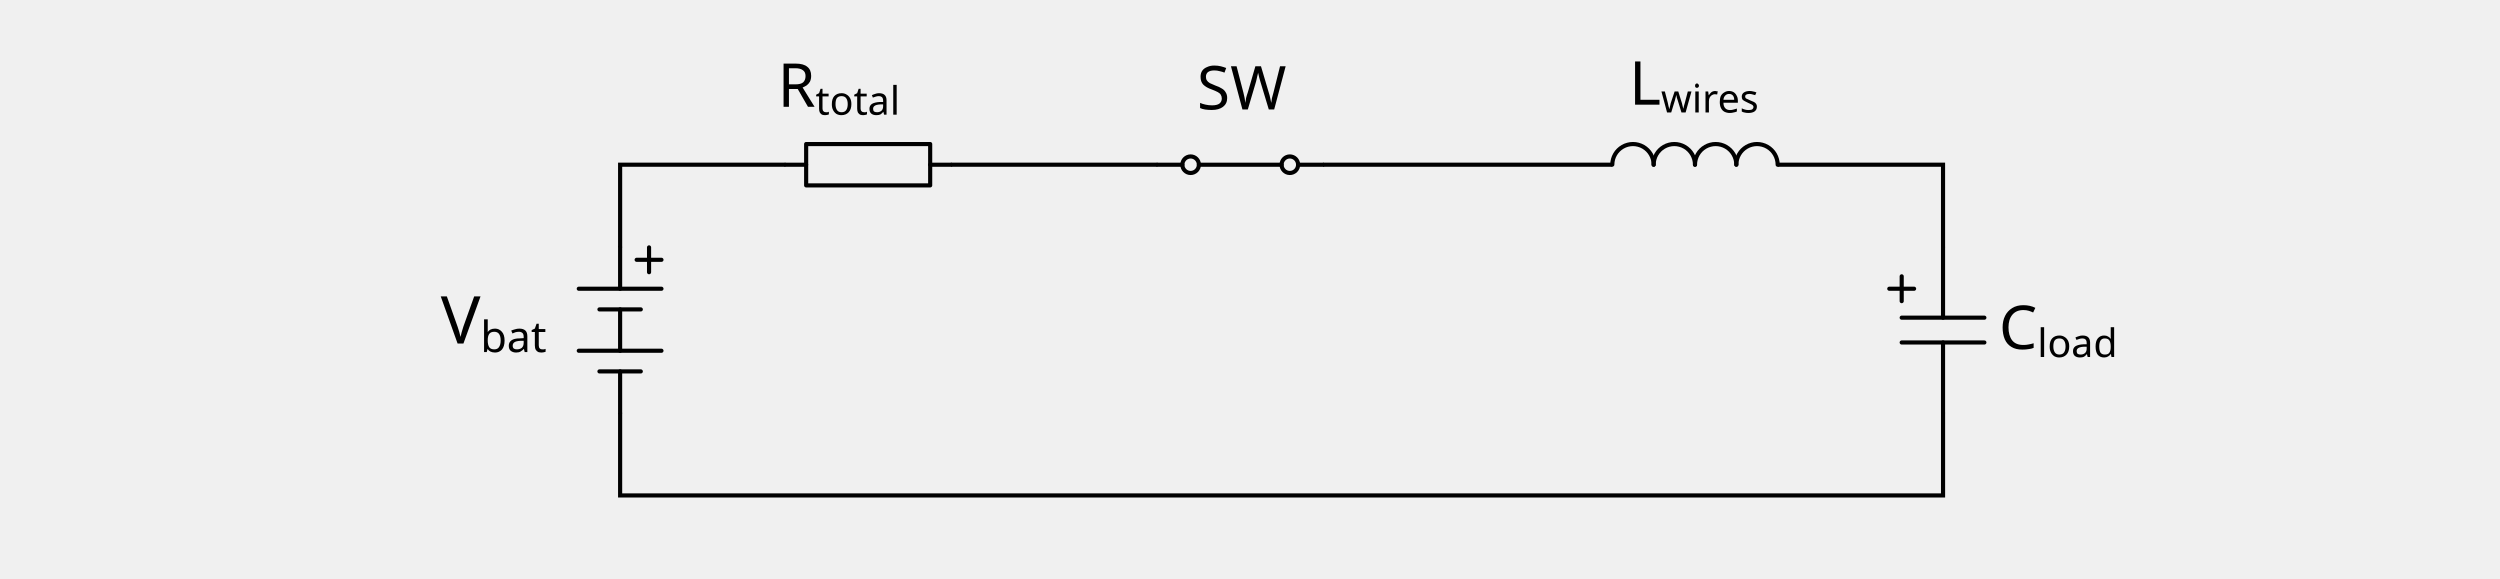
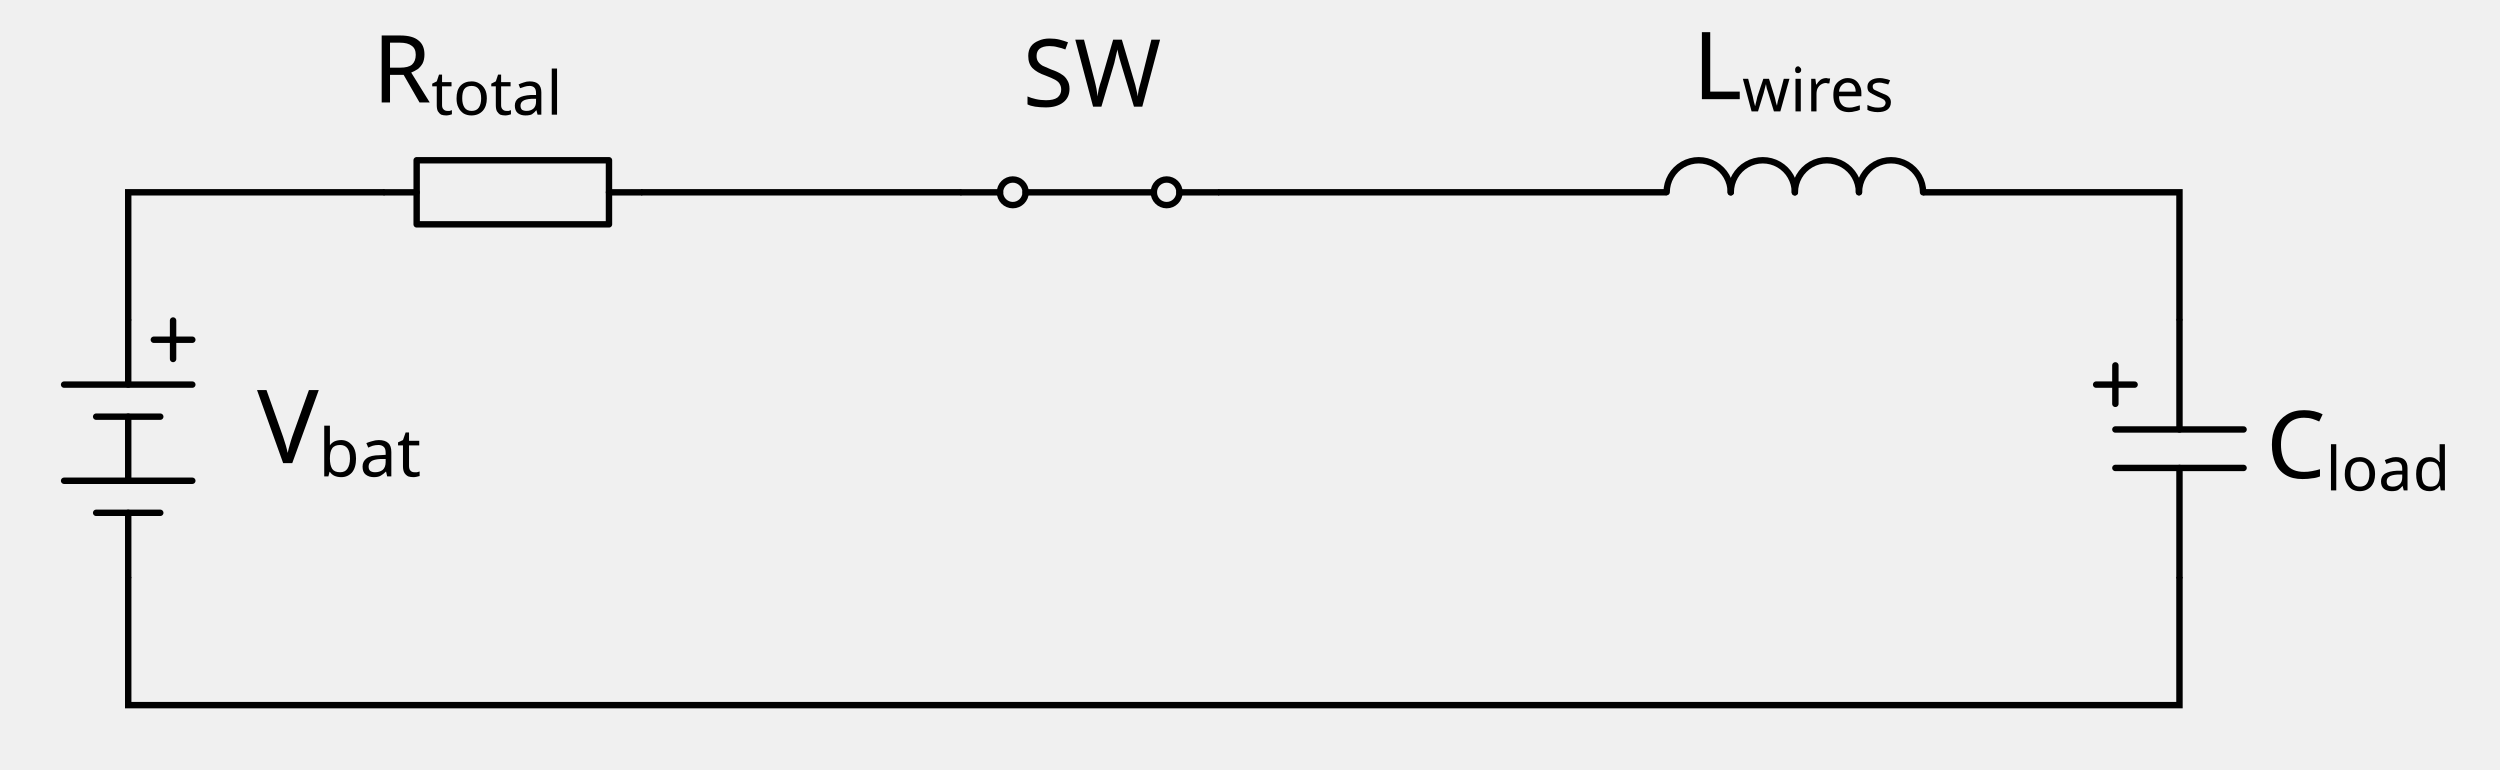
- <svg xmlns="http://www.w3.org/2000/svg" width="160mm" height="37mm" viewBox="0 0 160 37" version="1.1" id="svg5625" style="enable-background:new">
+ <svg xmlns="http://www.w3.org/2000/svg" style="enable-background:new" id="svg5625" version="1.1" viewBox="0 0 103.188 31.75" height="120" width="390">
  <defs id="defs5619">
-     <marker orient="auto" refY="0" refX="0" id="marker18995" style="overflow:visible">
-       <path id="path18993" d="m -2.5,-1 c 0,2.76 -2.24,5 -5,5 -2.76,0 -5,-2.24 -5,-5 0,-2.76 2.24,-5 5,-5 2.76,0 5,2.24 5,5 z" style="fill:#000000;fill-opacity:1;fill-rule:evenodd;stroke:#000000;stroke-width:1pt;stroke-opacity:1" transform="matrix(0.4,0,0,0.4,2.96,0.4)" />
+     <marker style="overflow:visible" id="marker18995" refX="0" refY="0" orient="auto">
+       <path transform="matrix(0.4,0,0,0.4,2.96,0.4)" style="fill:#000000;fill-opacity:1;fill-rule:evenodd;stroke:#000000;stroke-width:1pt;stroke-opacity:1" d="m -2.5,-1 c 0,2.76 -2.24,5 -5,5 -2.76,0 -5,-2.24 -5,-5 0,-2.76 2.24,-5 5,-5 2.76,0 5,2.24 5,5 z" id="path18993" />
    </marker>
-     <marker orient="auto" refY="0" refX="0" id="DotS" style="overflow:visible">
-       <path id="path16850" d="m -2.5,-1 c 0,2.76 -2.24,5 -5,5 -2.76,0 -5,-2.24 -5,-5 0,-2.76 2.24,-5 5,-5 2.76,0 5,2.24 5,5 z" style="fill:#000000;fill-opacity:1;fill-rule:evenodd;stroke:#000000;stroke-width:1pt;stroke-opacity:1" transform="matrix(0.2,0,0,0.2,1.48,0.2)" />
+     <marker style="overflow:visible" id="DotS" refX="0" refY="0" orient="auto">
+       <path transform="matrix(0.2,0,0,0.2,1.48,0.2)" style="fill:#000000;fill-opacity:1;fill-rule:evenodd;stroke:#000000;stroke-width:1pt;stroke-opacity:1" d="m -2.5,-1 c 0,2.76 -2.24,5 -5,5 -2.76,0 -5,-2.24 -5,-5 0,-2.76 2.24,-5 5,-5 2.76,0 5,2.24 5,5 z" id="path16850" />
    </marker>
  </defs>
-   <g id="layer2" style="display:inline" transform="translate(0,-269.6878)">
-     <text xml:space="preserve" style="font-style:normal;font-weight:normal;font-size:4.233px;line-height:1.25;font-family:sans-serif;letter-spacing:0px;word-spacing:0px;fill:#000000;fill-opacity:1;stroke:none;stroke-width:0.265;stroke-miterlimit:4;stroke-dasharray:none" x="28.208" y="291.668" id="text17242">
-       <tspan id="tspan17240" x="28.208" y="291.668" style="font-style:normal;font-variant:normal;font-weight:normal;font-stretch:normal;font-family:sans-serif;-inkscape-font-specification:sans-serif;stroke-width:0.265;stroke-miterlimit:4;stroke-dasharray:none">V<tspan style="font-size:65%;baseline-shift:sub" id="tspan19117">bat</tspan>
+   <g transform="translate(0,-269.6878)" style="display:inline" id="layer2">
+     <text id="text17242" y="288.802" x="10.61" style="font-style:normal;font-weight:normal;font-size:4.233px;line-height:1.25;font-family:sans-serif;letter-spacing:0px;word-spacing:0px;fill:#000000;fill-opacity:1;stroke:none;stroke-width:0.265;stroke-miterlimit:4;stroke-dasharray:none" xml:space="preserve">
+       <tspan style="font-style:normal;font-variant:normal;font-weight:normal;font-stretch:normal;font-family:sans-serif;-inkscape-font-specification:sans-serif;stroke-width:0.265;stroke-miterlimit:4;stroke-dasharray:none" y="288.802" x="10.61" id="tspan17240">V<tspan id="tspan19117" style="font-size:65%;baseline-shift:sub">bat</tspan>
      </tspan>
    </text>
-     <text xml:space="preserve" style="font-style:normal;font-weight:normal;font-size:4.233px;line-height:1.25;font-family:sans-serif;letter-spacing:0px;word-spacing:0px;display:inline;fill:#000000;fill-opacity:1;stroke:none;stroke-width:0.265;stroke-miterlimit:4;stroke-dasharray:none;enable-background:new" x="104.269" y="276.385" id="text17212-3-1">
-       <tspan id="tspan17210-6-0" x="104.269" y="276.385" style="font-style:normal;font-variant:normal;font-weight:normal;font-stretch:normal;font-size:3.881px;font-family:sans-serif;-inkscape-font-specification:sans-serif;stroke-width:0.265;stroke-miterlimit:4;stroke-dasharray:none">L<tspan style="font-size:2.522px;baseline-shift:sub;stroke-width:0.265" id="tspan19043-1">wires</tspan>
+     <text id="text17212-3-1" y="273.781" x="69.873" style="font-style:normal;font-weight:normal;font-size:4.233px;line-height:1.25;font-family:sans-serif;letter-spacing:0px;word-spacing:0px;display:inline;fill:#000000;fill-opacity:1;stroke:none;stroke-width:0.265;stroke-miterlimit:4;stroke-dasharray:none;enable-background:new" xml:space="preserve">
+       <tspan style="font-style:normal;font-variant:normal;font-weight:normal;font-stretch:normal;font-size:3.881px;font-family:sans-serif;-inkscape-font-specification:sans-serif;stroke-width:0.265;stroke-miterlimit:4;stroke-dasharray:none" y="273.781" x="69.873" id="tspan17210-6-0">L<tspan id="tspan19043-1" style="font-size:2.522px;baseline-shift:sub;stroke-width:0.265">wires</tspan>
      </tspan>
    </text>
-     <text xml:space="preserve" style="font-style:normal;font-weight:normal;font-size:4.233px;line-height:1.25;font-family:sans-serif;letter-spacing:0px;word-spacing:0px;display:inline;fill:#000000;fill-opacity:1;stroke:none;stroke-width:0.265;stroke-miterlimit:4;stroke-dasharray:none;enable-background:new" x="49.774" y="276.523" id="text17212-3-1-3">
-       <tspan id="tspan17210-6-0-7" x="49.774" y="276.523" style="font-style:normal;font-variant:normal;font-weight:normal;font-stretch:normal;font-size:3.881px;font-family:sans-serif;-inkscape-font-specification:sans-serif;stroke-width:0.265;stroke-miterlimit:4;stroke-dasharray:none">R<tspan style="font-size:65%;baseline-shift:sub" id="tspan2477">total</tspan>
+     <text id="text17212-3-1-3" y="273.919" x="15.378" style="font-style:normal;font-weight:normal;font-size:4.233px;line-height:1.25;font-family:sans-serif;letter-spacing:0px;word-spacing:0px;display:inline;fill:#000000;fill-opacity:1;stroke:none;stroke-width:0.265;stroke-miterlimit:4;stroke-dasharray:none;enable-background:new" xml:space="preserve">
+       <tspan style="font-style:normal;font-variant:normal;font-weight:normal;font-stretch:normal;font-size:3.881px;font-family:sans-serif;-inkscape-font-specification:sans-serif;stroke-width:0.265;stroke-miterlimit:4;stroke-dasharray:none" y="273.919" x="15.378" id="tspan17210-6-0-7">R<tspan id="tspan2477" style="font-size:65%;baseline-shift:sub">total</tspan>
      </tspan>
    </text>
-     <text xml:space="preserve" style="font-style:normal;font-weight:normal;font-size:4.233px;line-height:1.25;font-family:sans-serif;letter-spacing:0px;word-spacing:0px;display:inline;fill:#000000;fill-opacity:1;stroke:none;stroke-width:0.265;stroke-miterlimit:4;stroke-dasharray:none;enable-background:new" x="127.934" y="292.032" id="text17212-3-1-2">
-       <tspan id="tspan17210-6-0-9" x="127.934" y="292.032" style="font-style:normal;font-variant:normal;font-weight:normal;font-stretch:normal;font-size:3.881px;font-family:sans-serif;-inkscape-font-specification:sans-serif;stroke-width:0.265;stroke-miterlimit:4;stroke-dasharray:none">C<tspan style="font-size:2.522px;baseline-shift:sub;stroke-width:0.265" id="tspan19043-1-1">load</tspan>
+     <text id="text17212-3-1-2" y="289.428" x="93.538" style="font-style:normal;font-weight:normal;font-size:4.233px;line-height:1.25;font-family:sans-serif;letter-spacing:0px;word-spacing:0px;display:inline;fill:#000000;fill-opacity:1;stroke:none;stroke-width:0.265;stroke-miterlimit:4;stroke-dasharray:none;enable-background:new" xml:space="preserve">
+       <tspan style="font-style:normal;font-variant:normal;font-weight:normal;font-stretch:normal;font-size:3.881px;font-family:sans-serif;-inkscape-font-specification:sans-serif;stroke-width:0.265;stroke-miterlimit:4;stroke-dasharray:none" y="289.428" x="93.538" id="tspan17210-6-0-9">C<tspan id="tspan19043-1-1" style="font-size:2.522px;baseline-shift:sub;stroke-width:0.265">load</tspan>
      </tspan>
    </text>
-     <g transform="matrix(0.2645833,0,0,0.2645833,-105.8333,86.10445)" id="g2365">
-       <path id="path5307-9-6" style="fill:none;stroke:#000000;stroke-width:1;stroke-linecap:round;stroke-miterlimit:4;stroke-dasharray:none" d="m 680,733.701 6,10e-6" />
-       <g transform="translate(-9,-2.598425e-6)" id="g2333">
-         <circle cx="-697" cy="733.701" transform="scale(-1,1)" style="fill:none;stroke:#000000;stroke-width:1;stroke-linecap:round;stroke-linejoin:round;stroke-miterlimit:4;stroke-dasharray:none" id="path8029-79" r="2" />
-         <path d="M 719,733.701 H 699" style="fill:none;stroke:#000000;stroke-width:1px;stroke-linecap:round" id="path8033-2" />
+     <g id="g2365" transform="matrix(0.2645833,0,0,0.2645833,-140.2292,83.50029)">
+       <path d="m 680,733.701 6,10e-6" style="fill:none;stroke:#000000;stroke-width:1;stroke-linecap:round;stroke-miterlimit:4;stroke-dasharray:none" id="path5307-9-6" />
+       <g id="g2333" transform="translate(-9)">
+         <circle r="2" id="path8029-79" style="fill:none;stroke:#000000;stroke-width:1;stroke-linecap:round;stroke-linejoin:round;stroke-miterlimit:4;stroke-dasharray:none" transform="scale(-1,1)" cy="733.701" cx="-697" />
+         <path id="path8033-2" style="fill:none;stroke:#000000;stroke-width:1px;stroke-linecap:round" d="M 719,733.701 H 699" />
      </g>
-       <g id="g2333-0" transform="translate(15,-2.598425e-6)">
-         <circle cx="-697" cy="733.701" transform="scale(-1,1)" style="fill:none;stroke:#000000;stroke-width:1;stroke-linecap:round;stroke-linejoin:round;stroke-miterlimit:4;stroke-dasharray:none" id="path8029-79-2" r="2" />
-         <path d="m 705,733.701 h -6" style="fill:none;stroke:#000000;stroke-width:1px;stroke-linecap:round" id="path8033-2-3" />
+       <g transform="translate(15)" id="g2333-0">
+         <circle r="2" id="path8029-79-2" style="fill:none;stroke:#000000;stroke-width:1;stroke-linecap:round;stroke-linejoin:round;stroke-miterlimit:4;stroke-dasharray:none" transform="scale(-1,1)" cy="733.701" cx="-697" />
+         <path id="path8033-2-3" style="fill:none;stroke:#000000;stroke-width:1px;stroke-linecap:round" d="m 705,733.701 h -6" />
      </g>
    </g>
-     <text xml:space="preserve" style="font-style:normal;font-weight:normal;font-size:4.233px;line-height:1.25;font-family:sans-serif;letter-spacing:0px;word-spacing:0px;display:inline;fill:#000000;fill-opacity:1;stroke:none;stroke-width:0.265;stroke-miterlimit:4;stroke-dasharray:none;enable-background:new" x="76.602" y="276.695" id="text17212-3-1-36-6">
-       <tspan id="tspan17210-6-0-0-1" x="76.602" y="276.695" style="font-style:normal;font-variant:normal;font-weight:normal;font-stretch:normal;font-size:3.881px;font-family:sans-serif;-inkscape-font-specification:sans-serif;stroke-width:0.265;stroke-miterlimit:4;stroke-dasharray:none">SW</tspan>
+     <text id="text17212-3-1-36-6" y="274.091" x="42.206" style="font-style:normal;font-weight:normal;font-size:4.233px;line-height:1.25;font-family:sans-serif;letter-spacing:0px;word-spacing:0px;display:inline;fill:#000000;fill-opacity:1;stroke:none;stroke-width:0.265;stroke-miterlimit:4;stroke-dasharray:none;enable-background:new" xml:space="preserve">
+       <tspan style="font-style:normal;font-variant:normal;font-weight:normal;font-stretch:normal;font-size:3.881px;font-family:sans-serif;-inkscape-font-specification:sans-serif;stroke-width:0.265;stroke-miterlimit:4;stroke-dasharray:none" y="274.091" x="42.206" id="tspan17210-6-0-0-1">SW</tspan>
    </text>
-     <path style="fill:none;stroke:#000000;stroke-width:0.265px;stroke-linecap:butt;stroke-linejoin:miter;stroke-opacity:1" d="m 60.854,280.229 13.229,0" id="path2469" />
-     <path style="fill:none;stroke:#000000;stroke-width:0.265px;stroke-linecap:butt;stroke-linejoin:miter;stroke-opacity:1" d="M 84.667,280.229 H 103.188" id="path2473" />
+     <path id="path2469" d="M 26.458,277.625 H 39.687" style="fill:none;stroke:#000000;stroke-width:0.265px;stroke-linecap:butt;stroke-linejoin:miter;stroke-opacity:1" />
+     <path id="path2473" d="M 50.271,277.625 H 68.792" style="fill:none;stroke:#000000;stroke-width:0.265px;stroke-linecap:butt;stroke-linejoin:miter;stroke-opacity:1" />
  </g>
-   <g id="layer1" transform="translate(0,-269.6878)">
-     <g id="g16357-3" style="stroke-width:1;stroke-miterlimit:4;stroke-dasharray:none" transform="matrix(0.2645833,0,0,0.2645833,92.60416,216.7295)">
-       <path id="path5346-0-9" style="fill:none;stroke:#000000;stroke-width:1;stroke-linecap:round;stroke-linejoin:round;stroke-miterlimit:4;stroke-dasharray:none" d="m 50,240 a 5,5 0 0 0 -2.5,-4.33 5,5 0 0 0 -5,0 5,5 0 0 0 -2.5,4.3" />
-       <path id="path5346-5-5-7" style="fill:none;stroke:#000000;stroke-width:1;stroke-linecap:round;stroke-linejoin:round;stroke-miterlimit:4;stroke-dasharray:none" d="m 60,240 a 5,5 0 0 0 -2.5,-4.33 5,5 0 0 0 -5,0 A 5,5 0 0 0 50,240" />
-       <path id="path5346-2-2-5" style="fill:none;stroke:#000000;stroke-width:1;stroke-linecap:round;stroke-linejoin:round;stroke-miterlimit:4;stroke-dasharray:none" d="m 70,240 a 5,5 0 0 0 -2.5,-4.33 5,5 0 0 0 -5,0 A 5,5 0 0 0 60,240" />
-       <path id="path5346-2-2-7-4" style="fill:none;stroke:#000000;stroke-width:1;stroke-linecap:round;stroke-linejoin:round;stroke-miterlimit:4;stroke-dasharray:none" d="m 80,240 a 5,5 0 0 0 -2.5,-4.33 5,5 0 0 0 -5,0 5,5 0 0 0 -2.5,4.3" />
+   <g transform="translate(0,-269.6878)" id="layer1">
+     <g transform="matrix(0.2645833,0,0,0.2645833,58.20833,214.1253)" style="stroke-width:1;stroke-miterlimit:4;stroke-dasharray:none" id="g16357-3">
+       <path d="m 50,240 a 5,5 0 0 0 -2.5,-4.33 5,5 0 0 0 -5,0 5,5 0 0 0 -2.5,4.3" style="fill:none;stroke:#000000;stroke-width:1;stroke-linecap:round;stroke-linejoin:round;stroke-miterlimit:4;stroke-dasharray:none" id="path5346-0-9" />
+       <path d="m 60,240 a 5,5 0 0 0 -2.5,-4.33 5,5 0 0 0 -5,0 A 5,5 0 0 0 50,240" style="fill:none;stroke:#000000;stroke-width:1;stroke-linecap:round;stroke-linejoin:round;stroke-miterlimit:4;stroke-dasharray:none" id="path5346-5-5-7" />
+       <path d="m 70,240 a 5,5 0 0 0 -2.5,-4.33 5,5 0 0 0 -5,0 A 5,5 0 0 0 60,240" style="fill:none;stroke:#000000;stroke-width:1;stroke-linecap:round;stroke-linejoin:round;stroke-miterlimit:4;stroke-dasharray:none" id="path5346-2-2-5" />
+       <path d="m 80,240 a 5,5 0 0 0 -2.5,-4.33 5,5 0 0 0 -5,0 5,5 0 0 0 -2.5,4.3" style="fill:none;stroke:#000000;stroke-width:1;stroke-linecap:round;stroke-linejoin:round;stroke-miterlimit:4;stroke-dasharray:none" id="path5346-2-2-7-4" />
    </g>
-     <g id="g8079" style="stroke-width:1;stroke-miterlimit:4;stroke-dasharray:none" transform="matrix(0,0.2645833,-0.2645833,0,206.375,274.9378)">
-       <path id="path5094-5-86-76-0" style="fill:none;stroke:#000000;stroke-width:1;stroke-linecap:round;stroke-miterlimit:4;stroke-dasharray:none" d="M 40,630 H 50" />
-       <path id="path5104-8-6-7-5" style="fill:none;stroke:#000000;stroke-width:1;stroke-linecap:round;stroke-miterlimit:4;stroke-dasharray:none" d="m 50,620 v 20" />
-       <path id="path5104-8-8-9-3-7" style="fill:none;stroke:#000000;stroke-width:1;stroke-linecap:round;stroke-miterlimit:4;stroke-dasharray:none" d="m 55,625 v 10" />
-       <path id="path5094-5-8-2-8-5" style="fill:none;stroke:#000000;stroke-width:1;stroke-linecap:round;stroke-miterlimit:4;stroke-dasharray:none" d="M 70,630 H 80" />
-       <path id="path5104-8-6-7-7-0" style="fill:none;stroke:#000000;stroke-width:1;stroke-linecap:round;stroke-miterlimit:4;stroke-dasharray:none" d="m 65,620 v 20" />
-       <path id="path5104-8-8-9-3-6-1" style="fill:none;stroke:#000000;stroke-width:1;stroke-linecap:round;stroke-miterlimit:4;stroke-dasharray:none" d="m 70,625 v 10" />
-       <path id="path5094-5-86-76-2-9" style="fill:none;stroke:#000000;stroke-width:1;stroke-linecap:round;stroke-miterlimit:4;stroke-dasharray:none" d="M 55,630 H 65" />
-       <path id="path7431-5" style="fill:none;stroke:#000000;stroke-width:1;stroke-linecap:round;stroke-miterlimit:4;stroke-dasharray:none" d="m 43,620 v 6" />
-       <path id="path7431-9-9" style="fill:none;stroke:#000000;stroke-width:1;stroke-linecap:round;stroke-miterlimit:4;stroke-dasharray:none" d="M 46,623 H 40" />
+     <g transform="matrix(0,0.2645833,-0.2645833,0,171.9792,272.3336)" style="stroke-width:1;stroke-miterlimit:4;stroke-dasharray:none" id="g8079">
+       <path d="M 40,630 H 50" style="fill:none;stroke:#000000;stroke-width:1;stroke-linecap:round;stroke-miterlimit:4;stroke-dasharray:none" id="path5094-5-86-76-0" />
+       <path d="m 50,620 v 20" style="fill:none;stroke:#000000;stroke-width:1;stroke-linecap:round;stroke-miterlimit:4;stroke-dasharray:none" id="path5104-8-6-7-5" />
+       <path d="m 55,625 v 10" style="fill:none;stroke:#000000;stroke-width:1;stroke-linecap:round;stroke-miterlimit:4;stroke-dasharray:none" id="path5104-8-8-9-3-7" />
+       <path d="M 70,630 H 80" style="fill:none;stroke:#000000;stroke-width:1;stroke-linecap:round;stroke-miterlimit:4;stroke-dasharray:none" id="path5094-5-8-2-8-5" />
+       <path d="m 65,620 v 20" style="fill:none;stroke:#000000;stroke-width:1;stroke-linecap:round;stroke-miterlimit:4;stroke-dasharray:none" id="path5104-8-6-7-7-0" />
+       <path d="m 70,625 v 10" style="fill:none;stroke:#000000;stroke-width:1;stroke-linecap:round;stroke-miterlimit:4;stroke-dasharray:none" id="path5104-8-8-9-3-6-1" />
+       <path d="M 55,630 H 65" style="fill:none;stroke:#000000;stroke-width:1;stroke-linecap:round;stroke-miterlimit:4;stroke-dasharray:none" id="path5094-5-86-76-2-9" />
+       <path d="m 43,620 v 6" style="fill:none;stroke:#000000;stroke-width:1;stroke-linecap:round;stroke-miterlimit:4;stroke-dasharray:none" id="path7431-5" />
+       <path d="M 46,623 H 40" style="fill:none;stroke:#000000;stroke-width:1;stroke-linecap:round;stroke-miterlimit:4;stroke-dasharray:none" id="path7431-9-9" />
    </g>
-     <path style="fill:none;stroke:#000000;stroke-width:0.265px;stroke-linecap:butt;stroke-linejoin:miter;stroke-opacity:1" d="m 39.688,296.104 v 5.292 h 84.667 v -5.292" id="path18951" />
-     <path style="fill:none;stroke:#000000;stroke-width:0.265px;stroke-linecap:butt;stroke-linejoin:miter;stroke-opacity:1" d="m 124.354,285.521 v -5.292 l -10.583,10e-6" id="path18955" />
-     <path style="fill:none;stroke:#000000;stroke-width:0.265px;stroke-linecap:butt;stroke-linejoin:miter;stroke-opacity:1" d="m 39.688,285.521 v -5.292 l 10.583,10e-6" id="path18961" />
-     <g id="g16399-4-3" style="stroke-width:1;stroke-miterlimit:4;stroke-dasharray:none;enable-background:new" transform="matrix(-0.2645833,0,0,-0.2645833,71.4375,306.6878)">
-       <rect id="rect10224-9-8-2-43-72-6-2-6-3-9-5-66-1-29-9-6" style="color:#000000;fill:none;stroke:#000000;stroke-width:1;stroke-linecap:round;stroke-linejoin:round;stroke-miterlimit:4;stroke-dasharray:none;stroke-dashoffset:1.76" height="10" width="30" y="95" x="45" />
-       <path id="path1450-1-5-3-4-1-0-3-3-6-5-90-3-0-6-7" style="fill:#ffffff;fill-rule:evenodd;stroke:#000000;stroke-width:1;stroke-linecap:round;stroke-linejoin:round;stroke-miterlimit:4;stroke-dasharray:none" d="m 75.01,100 h 4.98" />
-       <path id="path1450-1-5-3-4-1-0-3-8-8-0-2-2-8-3-7-5" style="fill:#ffffff;fill-rule:evenodd;stroke:#000000;stroke-width:1;stroke-linecap:round;stroke-linejoin:round;stroke-miterlimit:4;stroke-dasharray:none" d="m 40,100 h 5" />
+     <path id="path18951" d="m 5.292,293.5 v 5.292 H 89.958 v -5.292" style="fill:none;stroke:#000000;stroke-width:0.265px;stroke-linecap:butt;stroke-linejoin:miter;stroke-opacity:1" />
+     <path id="path18955" d="m 89.958,282.917 v -5.292 l -10.583,1e-5" style="fill:none;stroke:#000000;stroke-width:0.265px;stroke-linecap:butt;stroke-linejoin:miter;stroke-opacity:1" />
+     <path id="path18961" d="m 5.292,282.917 v -5.292 l 10.583,1e-5" style="fill:none;stroke:#000000;stroke-width:0.265px;stroke-linecap:butt;stroke-linejoin:miter;stroke-opacity:1" />
+     <g transform="matrix(-0.2645833,0,0,-0.2645833,37.04167,304.0836)" style="stroke-width:1;stroke-miterlimit:4;stroke-dasharray:none;enable-background:new" id="g16399-4-3">
+       <rect x="45" y="95" width="30" height="10" style="color:#000000;fill:none;stroke:#000000;stroke-width:1;stroke-linecap:round;stroke-linejoin:round;stroke-miterlimit:4;stroke-dasharray:none;stroke-dashoffset:1.76" id="rect10224-9-8-2-43-72-6-2-6-3-9-5-66-1-29-9-6" />
+       <path d="m 75.01,100 h 4.98" style="fill:#ffffff;fill-rule:evenodd;stroke:#000000;stroke-width:1;stroke-linecap:round;stroke-linejoin:round;stroke-miterlimit:4;stroke-dasharray:none" id="path1450-1-5-3-4-1-0-3-3-6-5-90-3-0-6-7" />
+       <path d="m 40,100 h 5" style="fill:#ffffff;fill-rule:evenodd;stroke:#000000;stroke-width:1;stroke-linecap:round;stroke-linejoin:round;stroke-miterlimit:4;stroke-dasharray:none" id="path1450-1-5-3-4-1-0-3-8-8-0-2-2-8-3-7-5" />
    </g>
-     <g id="g16381" style="stroke-width:1;stroke-miterlimit:4;stroke-dasharray:none" transform="matrix(0.2645833,0,0,0.2645833,42.33333,264.3544)">
-       <path id="path5094-5-86-2" style="fill:none;stroke:#000000;stroke-width:1;stroke-linecap:round;stroke-miterlimit:4;stroke-dasharray:none" d="M 310,80 V 97" />
-       <path id="path5104-8-6-3" style="fill:none;stroke:#000000;stroke-width:1;stroke-linecap:round;stroke-miterlimit:4;stroke-dasharray:none" d="M 320,97 H 300" />
-       <path id="path5104-8-8-9-6" style="fill:none;stroke:#000000;stroke-width:1;stroke-linecap:round;stroke-miterlimit:4;stroke-dasharray:none" d="M 320,103 H 300" />
-       <path id="path5094-5-8-2-5" style="fill:none;stroke:#000000;stroke-width:1;stroke-linecap:round;stroke-miterlimit:4;stroke-dasharray:none" d="m 310,103 v 17" />
-       <path id="path5094-5-86-2-6" style="fill:none;stroke:#000000;stroke-width:1;stroke-linecap:round;stroke-miterlimit:4;stroke-dasharray:none" d="m 300,87 v 6" />
-       <path id="path5094-5-86-2-6-6" style="fill:none;stroke:#000000;stroke-width:1;stroke-linecap:round;stroke-miterlimit:4;stroke-dasharray:none" d="m 297,90 h 6" />
+     <g transform="matrix(0.2645833,0,0,0.2645833,7.9375,261.7503)" style="stroke-width:1;stroke-miterlimit:4;stroke-dasharray:none" id="g16381">
+       <path d="M 310,80 V 97" style="fill:none;stroke:#000000;stroke-width:1;stroke-linecap:round;stroke-miterlimit:4;stroke-dasharray:none" id="path5094-5-86-2" />
+       <path d="M 320,97 H 300" style="fill:none;stroke:#000000;stroke-width:1;stroke-linecap:round;stroke-miterlimit:4;stroke-dasharray:none" id="path5104-8-6-3" />
+       <path d="M 320,103 H 300" style="fill:none;stroke:#000000;stroke-width:1;stroke-linecap:round;stroke-miterlimit:4;stroke-dasharray:none" id="path5104-8-8-9-6" />
+       <path d="m 310,103 v 17" style="fill:none;stroke:#000000;stroke-width:1;stroke-linecap:round;stroke-miterlimit:4;stroke-dasharray:none" id="path5094-5-8-2-5" />
+       <path d="m 300,87 v 6" style="fill:none;stroke:#000000;stroke-width:1;stroke-linecap:round;stroke-miterlimit:4;stroke-dasharray:none" id="path5094-5-86-2-6" />
+       <path d="m 297,90 h 6" style="fill:none;stroke:#000000;stroke-width:1;stroke-linecap:round;stroke-miterlimit:4;stroke-dasharray:none" id="path5094-5-86-2-6-6" />
    </g>
  </g>
</svg>
